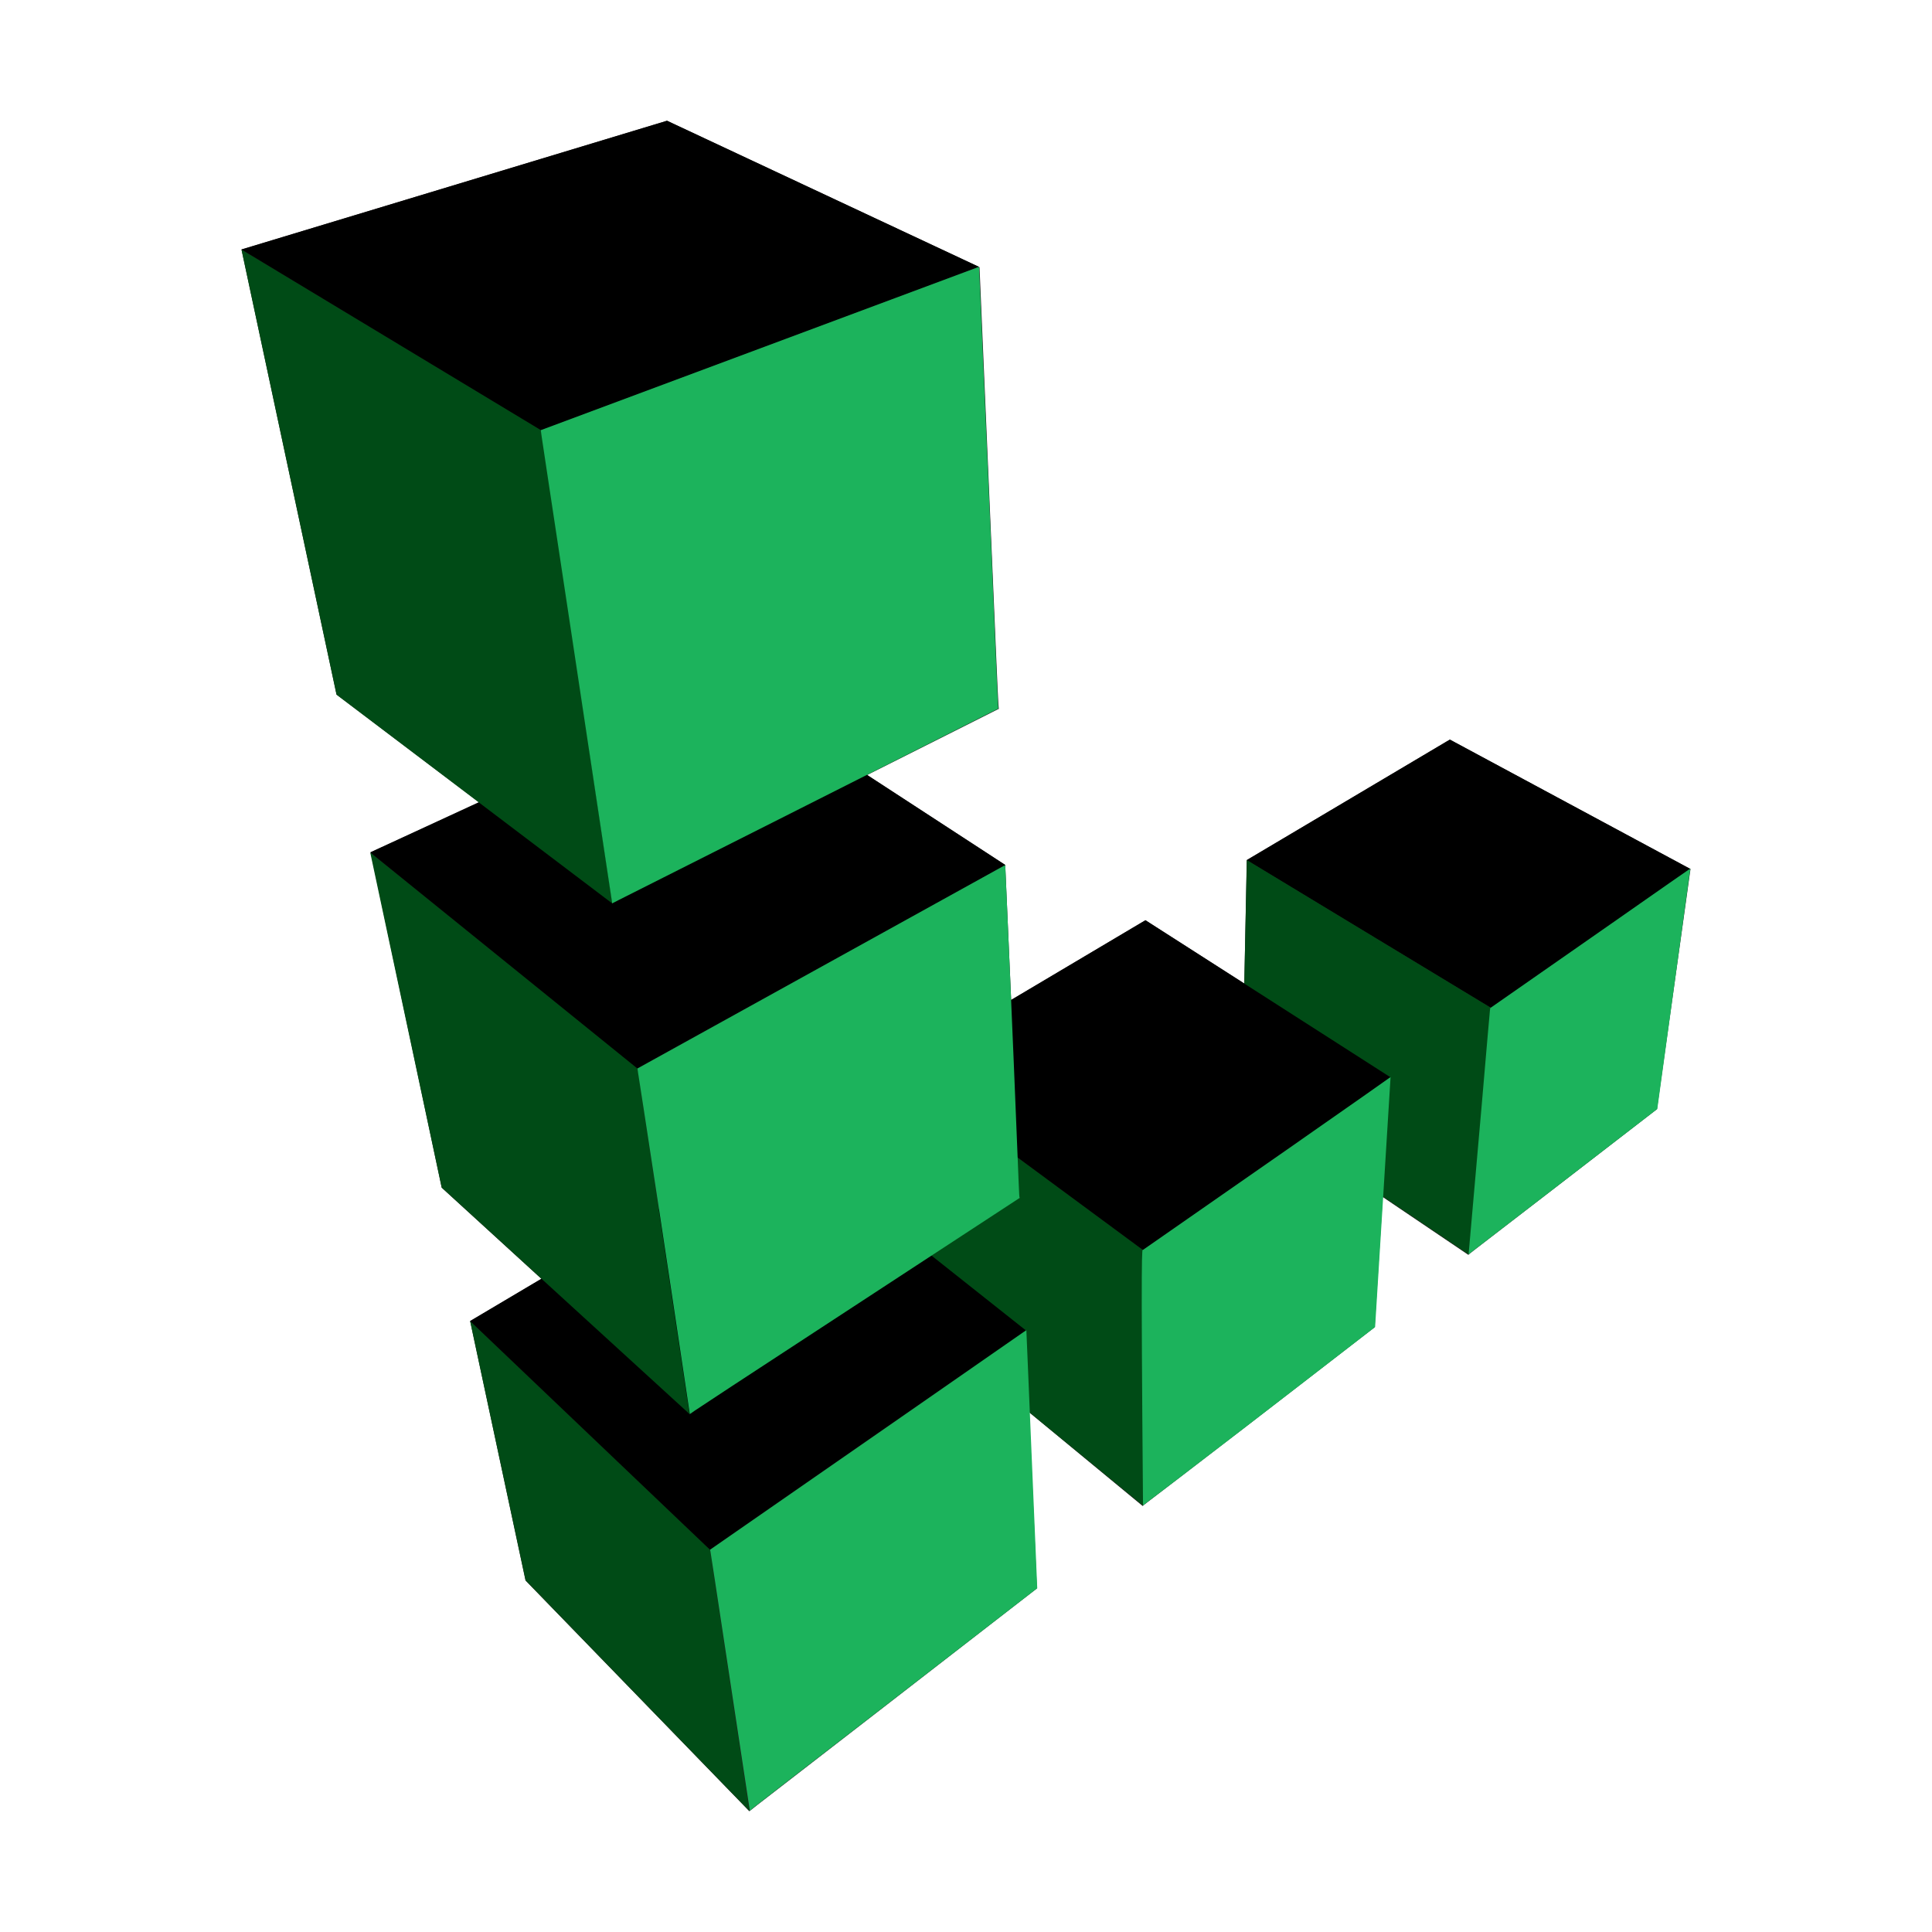
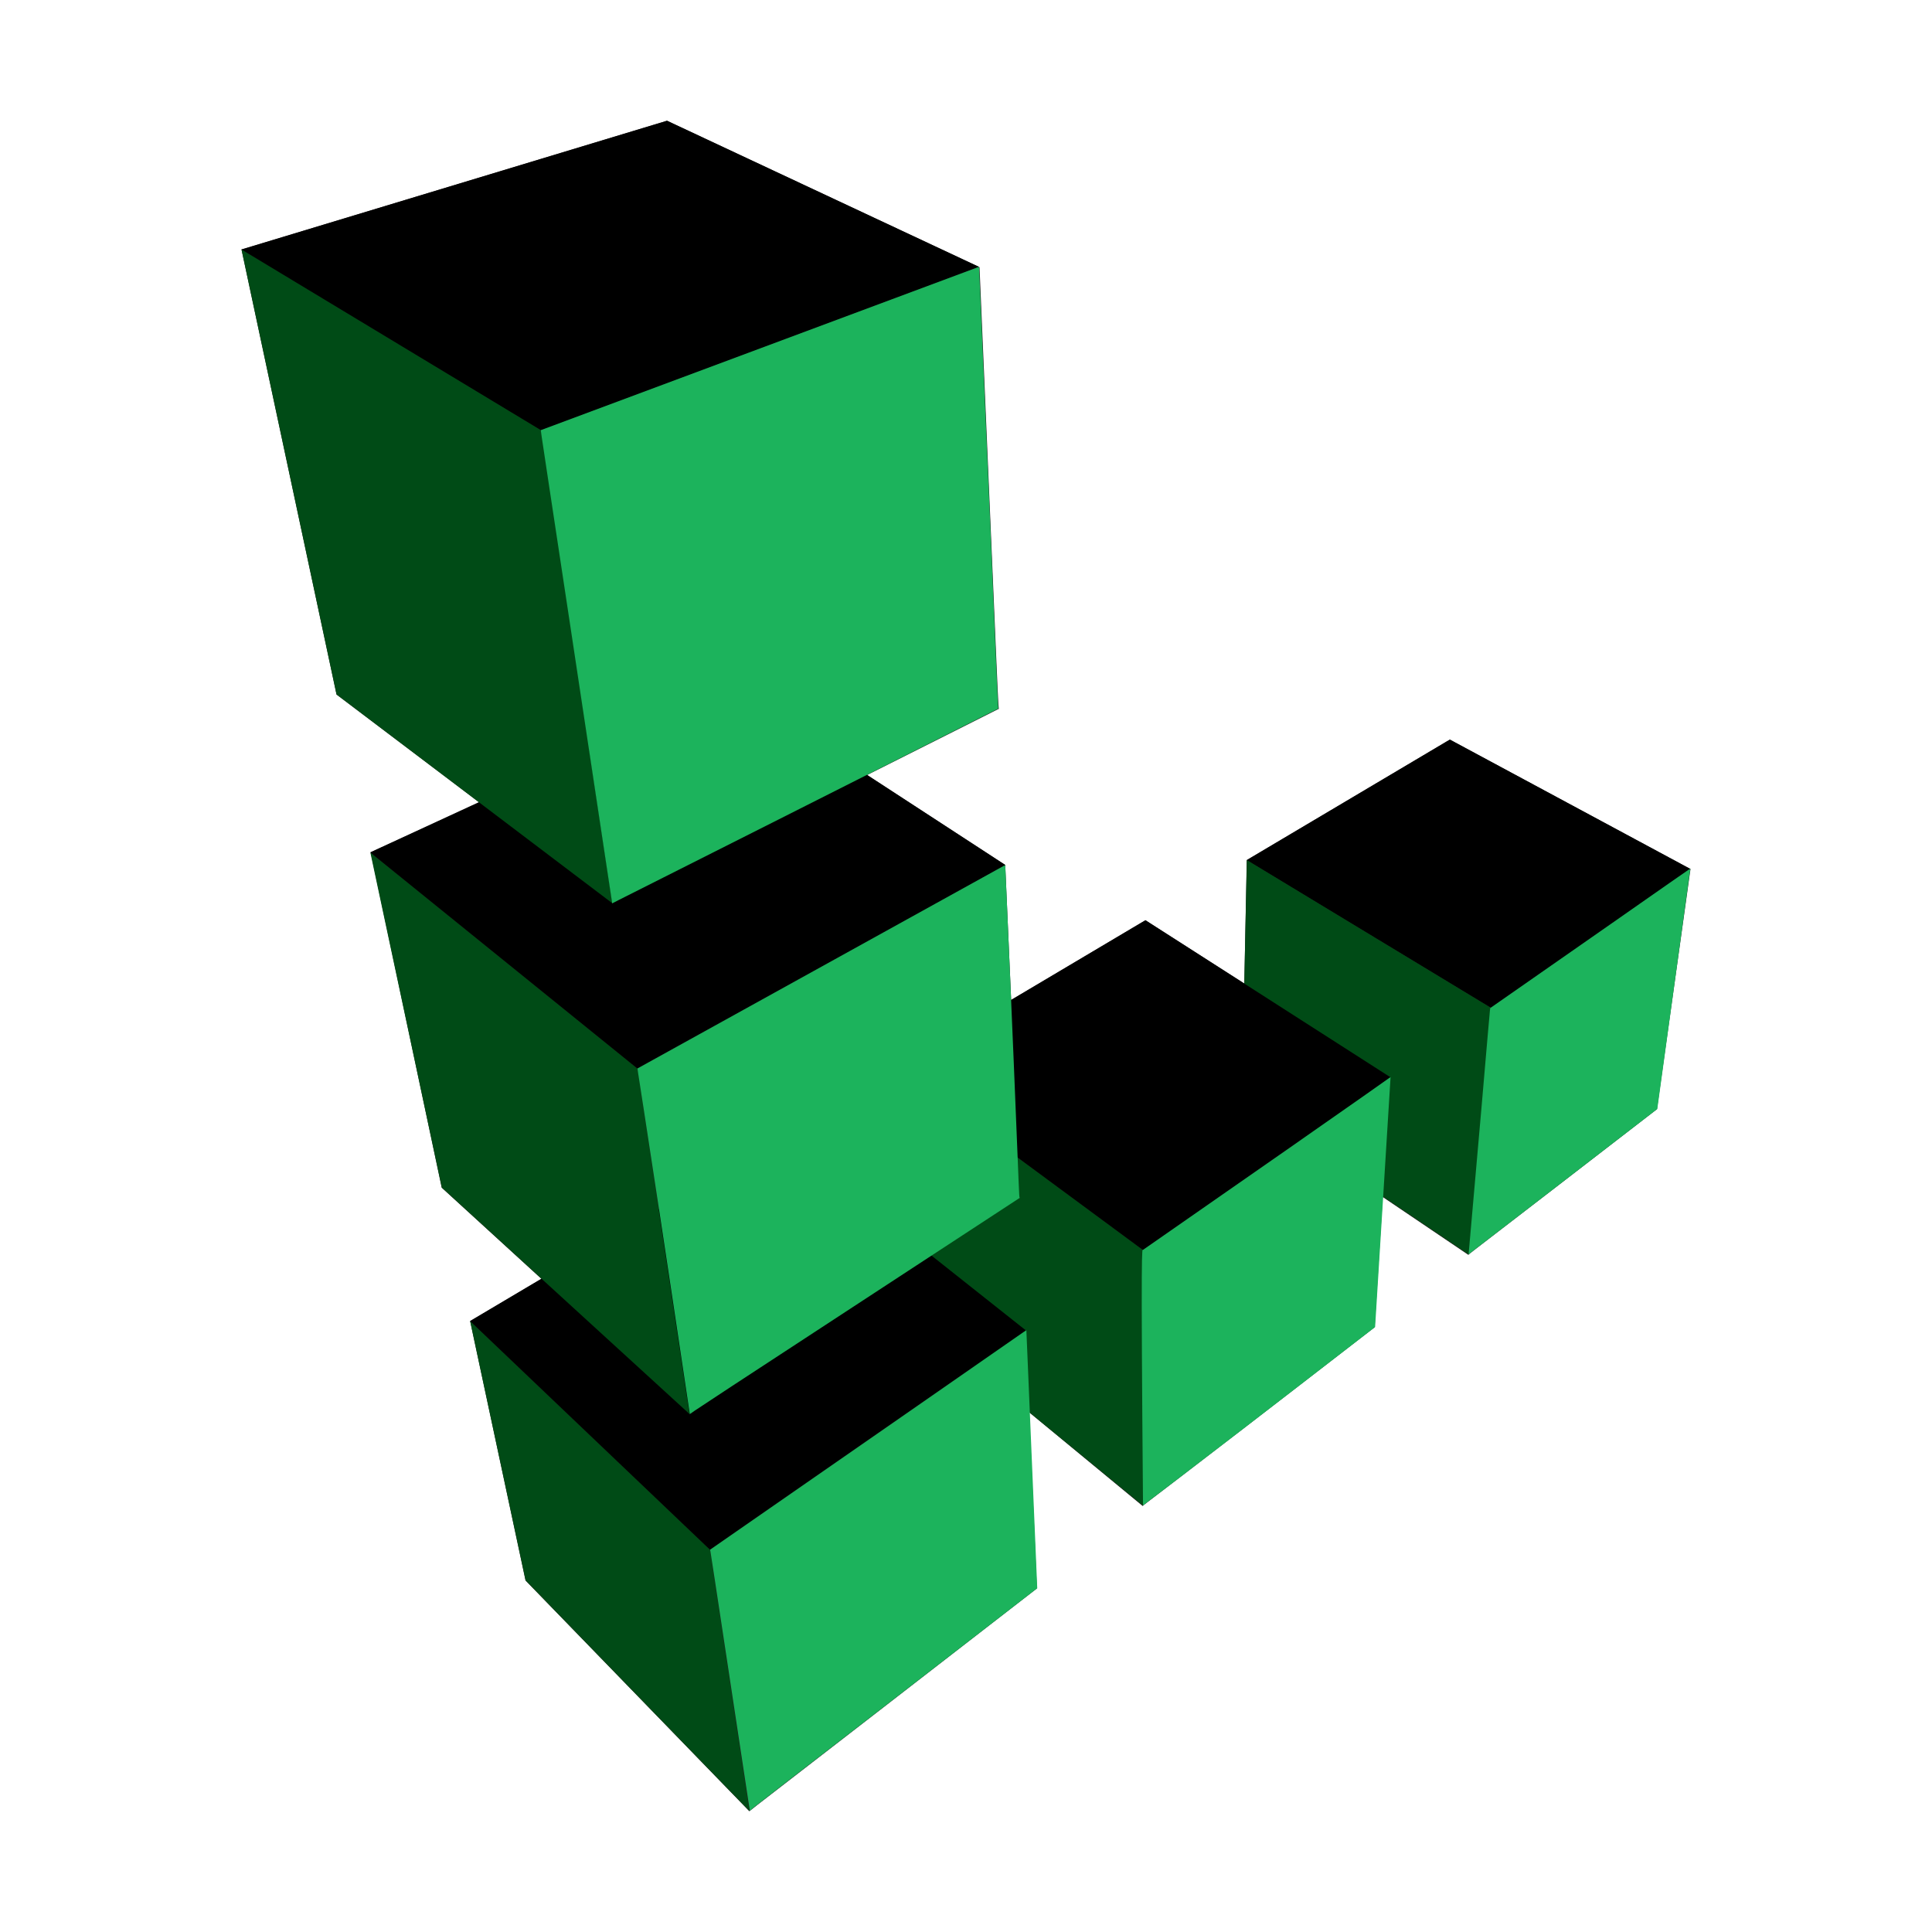
<svg xmlns="http://www.w3.org/2000/svg" width="16" height="16" fill="none" viewBox="0 0 16 16">
  <path fill="#231F20" d="M14 7.197l-1.993-1.072-1.682.998-.02 1.022-.819-.524-1.112.66-.049-1.117-1.145-.745 1.094-.55c-.008 0 0 .106-.162-3.656L5.524 1 2 2.066l.787 3.686 1.183.894-.9.412.588 2.778.826.755-.59.35.458 2.148L6.206 15c.009-.01.195-.15 2.381-1.845l-.064-1.459.94.776c.013-.014.2-.149 1.921-1.48l.067-1.079.709.479c.012-.013.173-.133 1.562-1.206L14 7.197z" />
  <path fill="#000" d="M12.347 8.346L14 7.197l-1.993-1.072-1.682.998 2.022 1.223z" />
  <path fill="#004B16" d="M12.163 10.39l.183-2.044-2.02-1.223-.042 1.997 1.88 1.27zM9.466 12.47v-2.118L7.424 8.845l.16 2.08 1.882 1.544z" />
  <path fill="#000" d="M9.466 10.352l2.05-1.43-2.03-1.301-2.062 1.224 2.042 1.507z" />
  <path fill="#004B16" d="M6.206 14.998l-.326-2.164-1.987-1.894.46 2.148 1.853 1.91z" />
  <path fill="#000" d="M5.88 12.834l2.616-1.816L6.47 9.412 3.893 10.94l1.987 1.894z" />
-   <path fill="#004B16" d="M5.71 11.71L5.28 8.848 3.066 7.06l.592 2.775L5.71 11.71z" />
+   <path fill="#004B16" d="M5.71 11.71L5.28 8.85l-2.213-1.79.592 2.775L5.71 11.71z" />
  <path fill="#000" d="M5.279 8.848l3.048-1.684L6.05 5.68 3.066 7.059l2.213 1.79z" />
-   <path fill="#004B16" d="M5.072 7.482l-.591-3.92L2 2.067l.787 3.686 2.285 1.73z" />
+   <path fill="#004B16" d="M5.072 7.482l-.591-3.92L2 2.065l.787 3.686 2.285 1.73z" />
  <path fill="#000" d="M4.481 3.563L8.108 2.21 5.524 1 2 2.066l2.481 1.497z" />
  <path fill="#1CB35C" d="M13.725 9.184c-1.535 1.185-1.57 1.206-1.563 1.206.19-2.14.174-2.044.183-2.044 1.75-1.219 1.641-1.149 1.653-1.149l-.273 1.987zM11.388 10.99c-1.9 1.47-1.93 1.479-1.922 1.479-.019-2.217-.008-2.118 0-2.118 2.188-1.52 2.043-1.43 2.05-1.43l-.128 2.069zM8.59 13.153c-2.37 1.834-2.392 1.845-2.38 1.845-.337-2.23-.329-2.164-.329-2.164 2.788-1.933 2.612-1.816 2.619-1.816l.09 2.135zM8.108 2.21c.166 3.765.153 3.657.162 3.657-3.137 1.584-3.206 1.615-3.2 1.615-.604-4.007-.595-3.92-.59-3.92L8.107 2.21zM8.325 7.164c.126 2.854.11 2.755.122 2.755-2.714 1.775-2.745 1.794-2.734 1.794-.439-2.94-.439-2.865-.432-2.865l3.044-1.684z" />
</svg>
